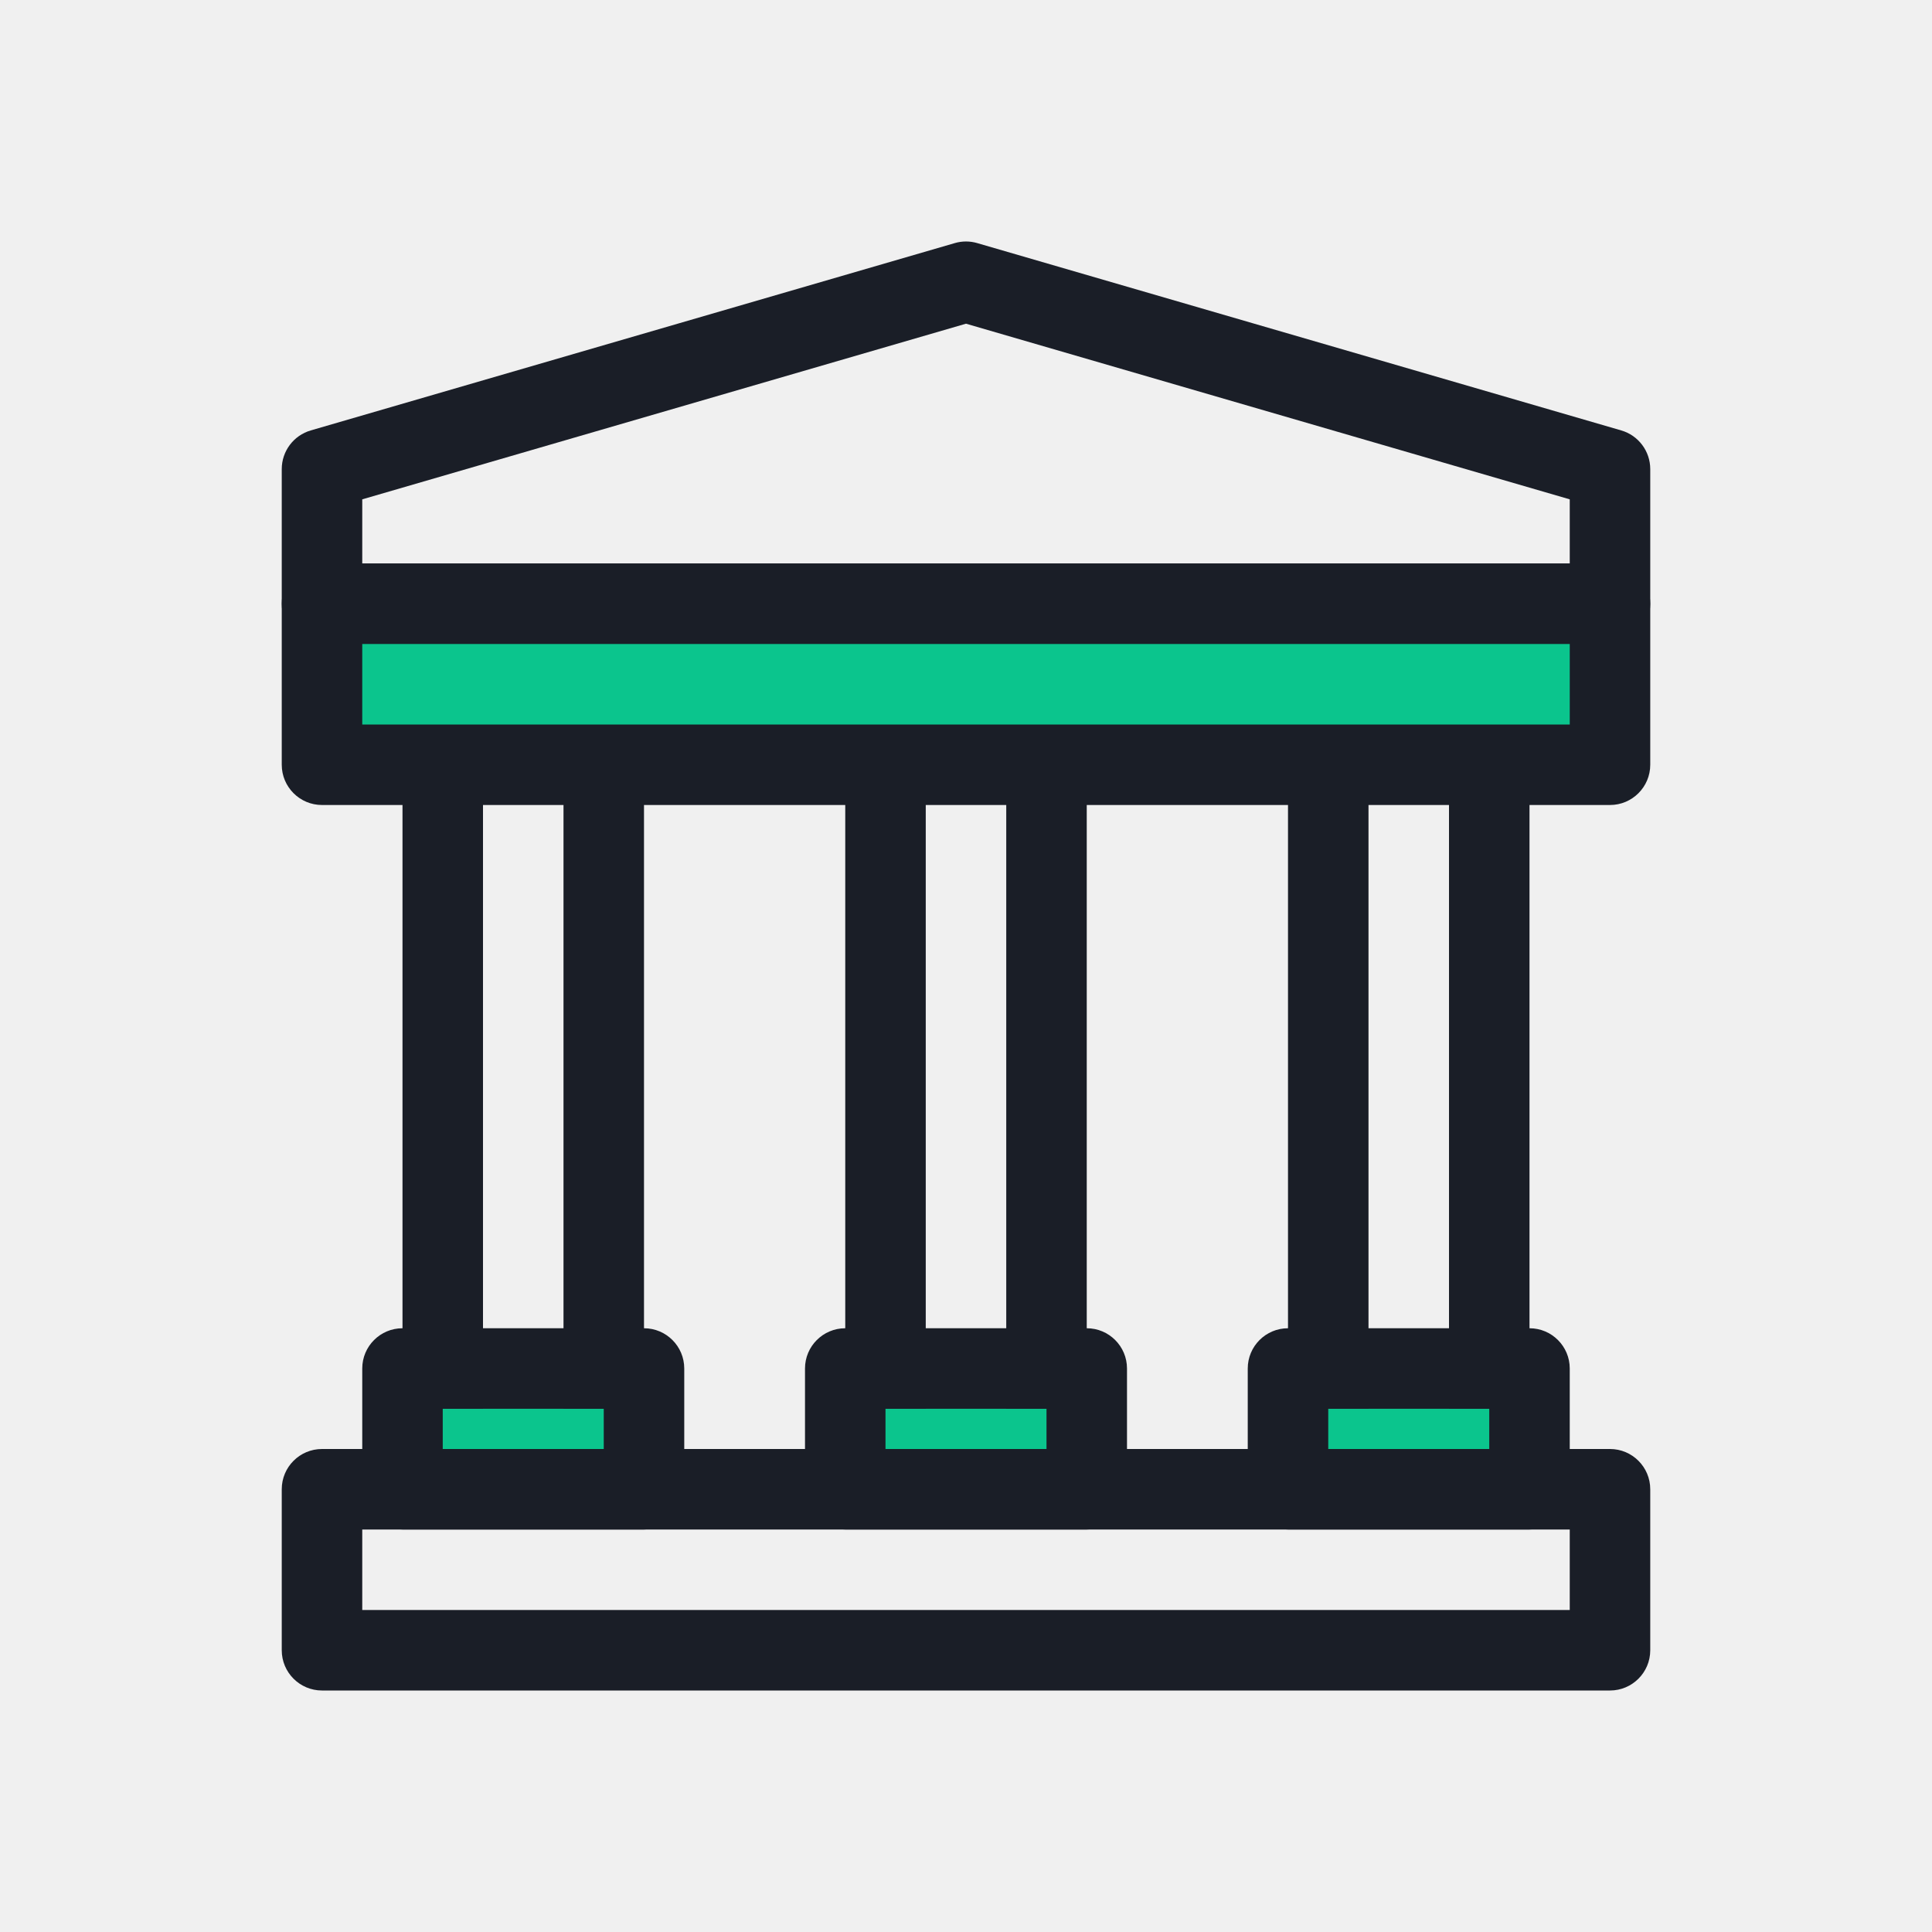
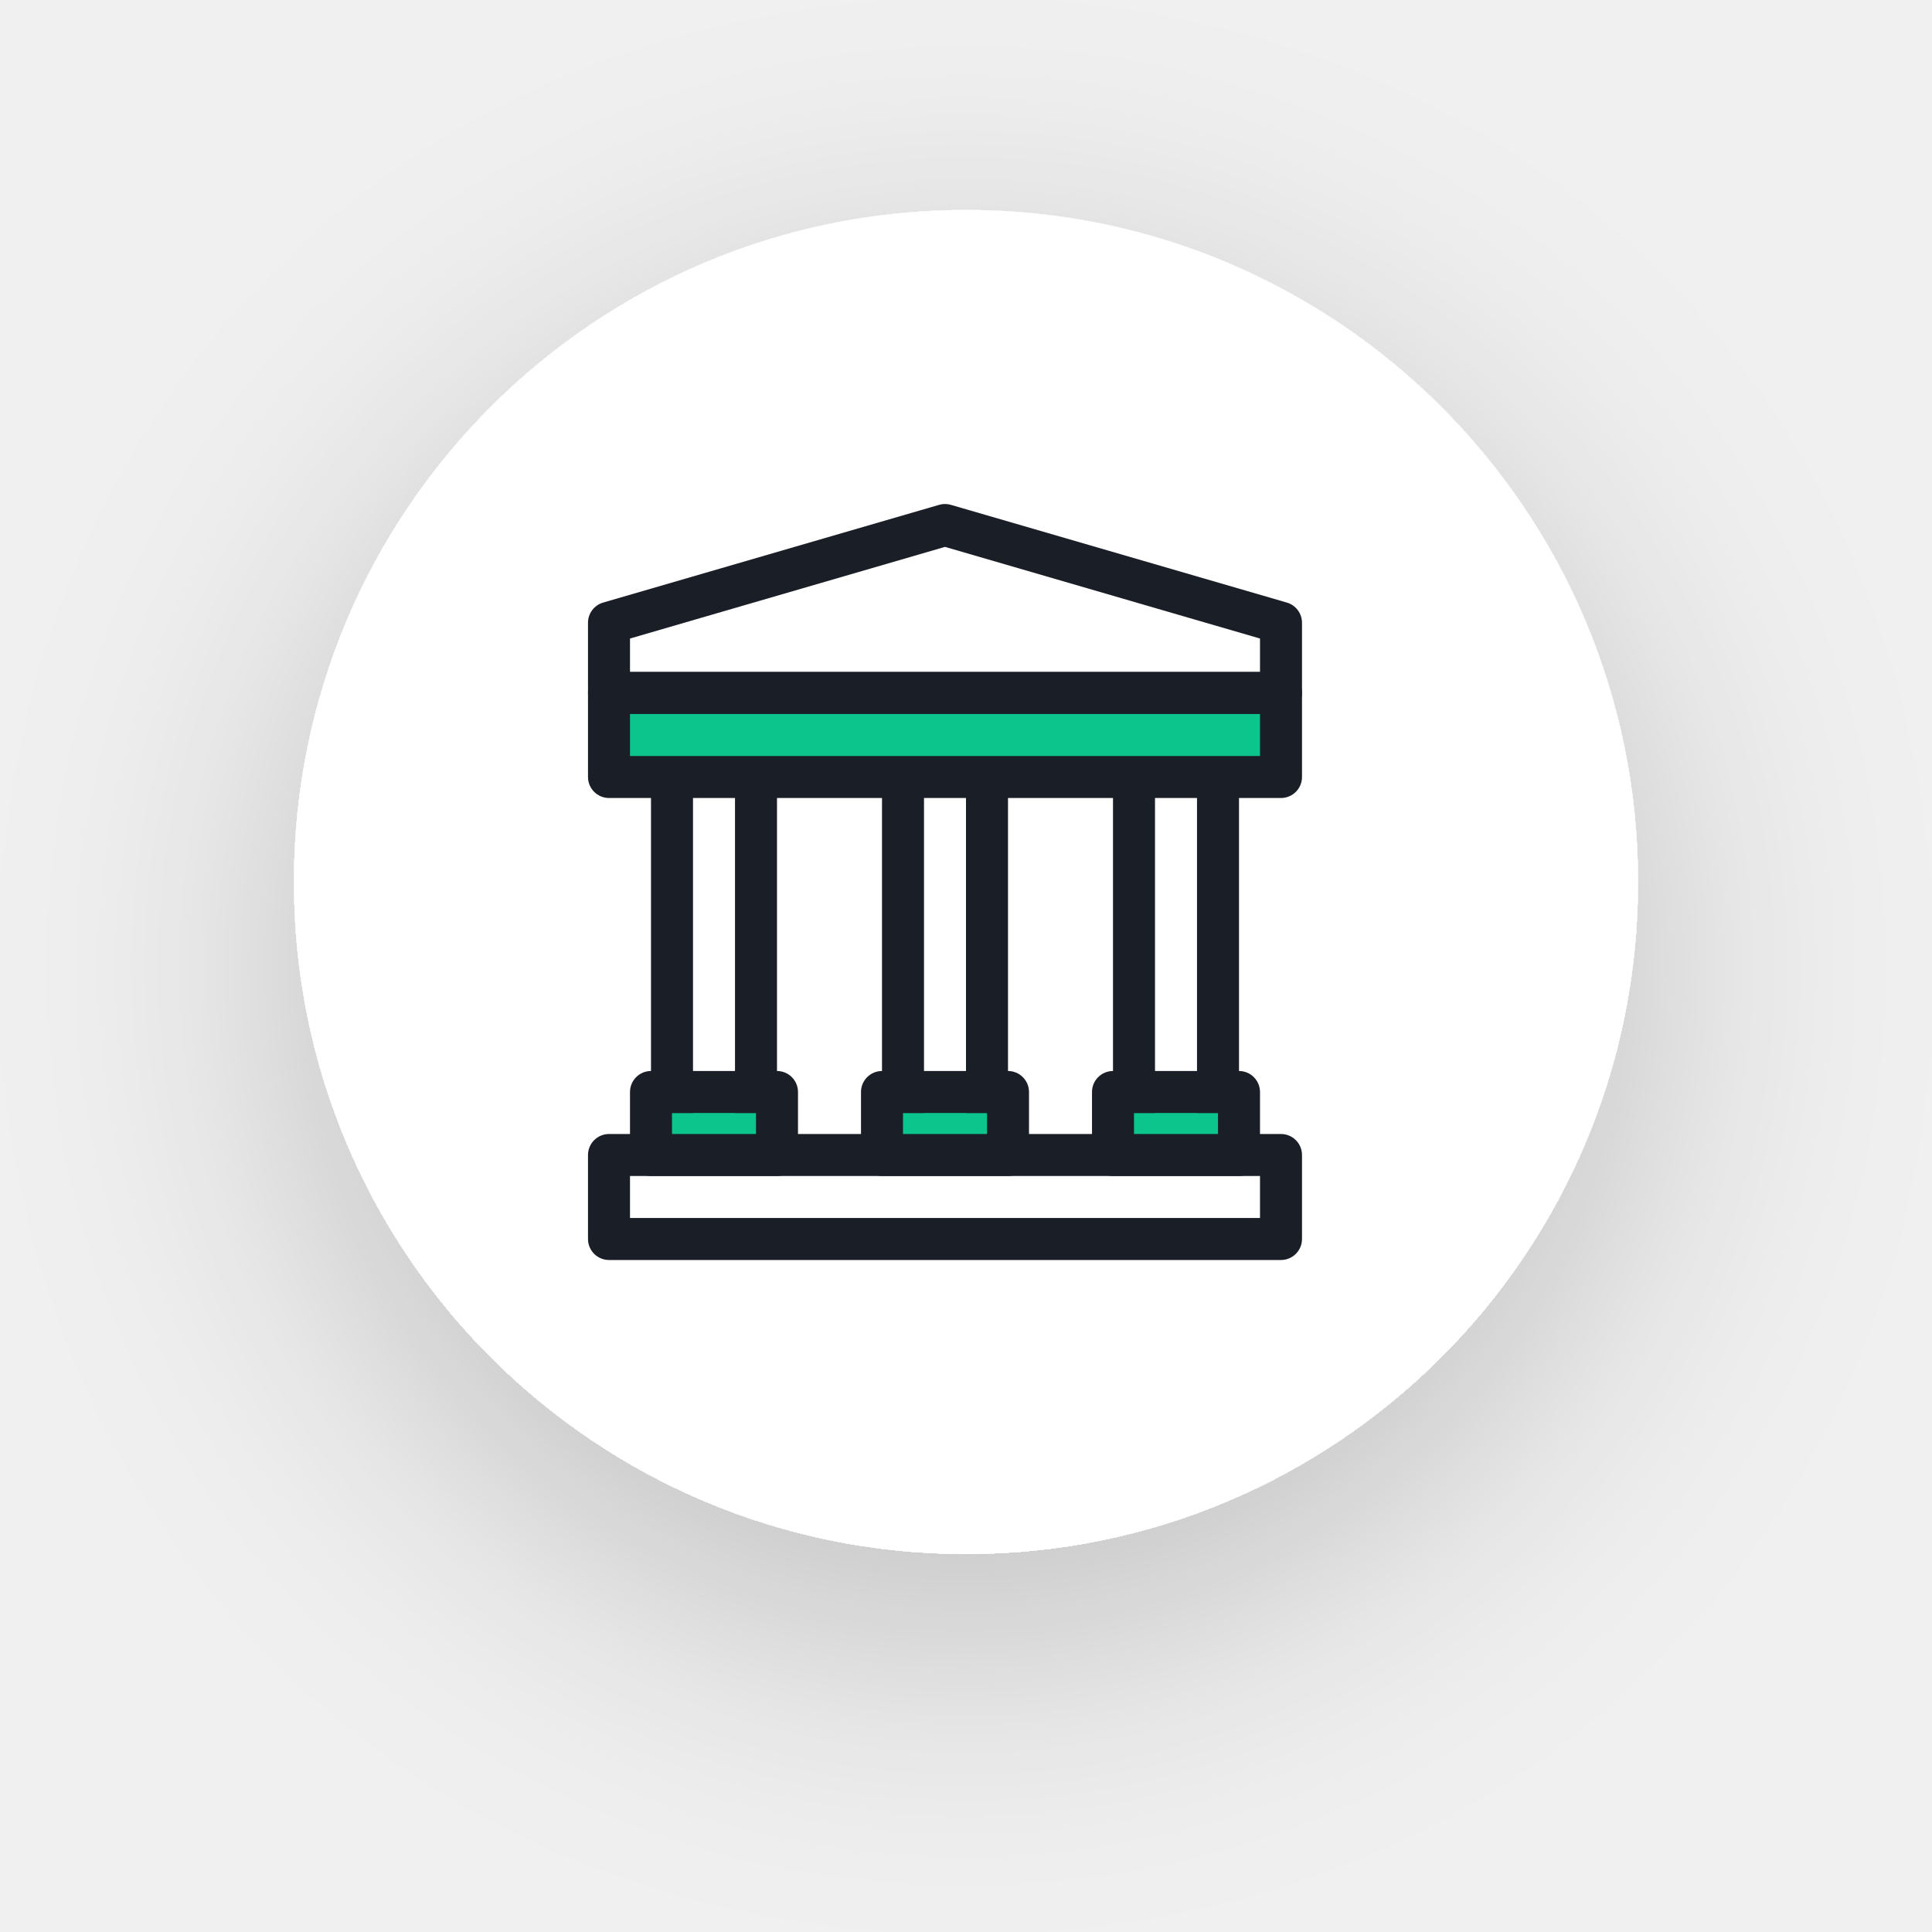
- <svg xmlns="http://www.w3.org/2000/svg" width="24" height="24" viewBox="0 0 24 24" fill="none">
-   <path fill-rule="evenodd" clip-rule="evenodd" d="M11.86 3.02C11.952 2.993 12.048 2.993 12.14 3.02L20.14 5.347C20.353 5.409 20.5 5.605 20.5 5.827V7.5C20.5 7.776 20.276 8 20 8H4C3.724 8 3.5 7.776 3.5 7.5V5.827C3.5 5.605 3.647 5.409 3.86 5.347L11.86 3.02ZM4.5 6.203V7H19.5V6.203L12 4.021L4.5 6.203Z" fill="#1A1E27" />
-   <path fill-rule="evenodd" clip-rule="evenodd" d="M3.5 18.5C3.5 18.224 3.724 18 4 18H20C20.276 18 20.5 18.224 20.5 18.5V20.5C20.5 20.776 20.276 21 20 21H4C3.724 21 3.5 20.776 3.5 20.5V18.5ZM4.5 19V20H19.5V19H4.5Z" fill="#1A1E27" />
-   <path d="M4 7.5H20V9.5H4V7.5Z" fill="#0BC58D" />
-   <path fill-rule="evenodd" clip-rule="evenodd" d="M3.5 7.5C3.5 7.224 3.724 7 4 7H20C20.276 7 20.5 7.224 20.5 7.5V9.5C20.5 9.776 20.276 10 20 10H4C3.724 10 3.5 9.776 3.5 9.5V7.5ZM4.5 8V9H19.5V8H4.5Z" fill="#1A1E27" />
-   <path d="M5 17H8V18.5H5V17Z" fill="#0BC58D" />
-   <path fill-rule="evenodd" clip-rule="evenodd" d="M4.5 17C4.5 16.724 4.724 16.5 5 16.5H8C8.276 16.5 8.5 16.724 8.5 17V18.5C8.5 18.776 8.276 19 8 19H5C4.724 19 4.5 18.776 4.5 18.5V17ZM5.5 17.5V18H7.5V17.5H5.5Z" fill="#1A1E27" />
-   <path d="M10.5 17H13.5V18.5H10.5V17Z" fill="#0BC58D" />
-   <path fill-rule="evenodd" clip-rule="evenodd" d="M10 17C10 16.724 10.224 16.5 10.5 16.5H13.5C13.776 16.5 14 16.724 14 17V18.5C14 18.776 13.776 19 13.5 19H10.5C10.224 19 10 18.776 10 18.5V17ZM11 17.5V18H13V17.5H11Z" fill="#1A1E27" />
-   <path d="M16 17H19V18.5H16V17Z" fill="#0BC58D" />
-   <path fill-rule="evenodd" clip-rule="evenodd" d="M15.5 17C15.5 16.724 15.724 16.5 16 16.5H19C19.276 16.5 19.5 16.724 19.5 17V18.5C19.5 18.776 19.276 19 19 19H16C15.724 19 15.5 18.776 15.5 18.5V17ZM16.5 17.5V18H18.5V17.5H16.5Z" fill="#1A1E27" />
-   <path fill-rule="evenodd" clip-rule="evenodd" d="M5 17.5V9.5H6V17.5H5ZM7 17.5V9.5H8V17.5H7Z" fill="#1A1E27" />
-   <path fill-rule="evenodd" clip-rule="evenodd" d="M10.5 17.5V9.5H11.5V17.5H10.5ZM12.5 17.5V9.5H13.5V17.5H12.5Z" fill="#1A1E27" />
-   <path fill-rule="evenodd" clip-rule="evenodd" d="M16 17.5V9.5H17V17.5H16ZM18 17.5V9.5H19V17.5H18Z" fill="#1A1E27" />
+ <svg xmlns="http://www.w3.org/2000/svg" width="46" height="46" viewBox="0 0 46 46" fill="none">
+   <g filter="url(#filter0_d_642_153)">
+     <circle cx="23" cy="21" r="16" fill="white" />
+   </g>
+   <path fill-rule="evenodd" clip-rule="evenodd" d="M22.36 12.02C22.452 11.993 22.548 11.993 22.64 12.02L30.64 14.347C30.853 14.409 31 14.605 31 14.827V16.5C31 16.776 30.776 17 30.5 17H14.5C14.224 17 14 16.776 14 16.5V14.827C14 14.605 14.147 14.409 14.36 14.347L22.36 12.02ZM15 15.203V16H30V15.203L22.5 13.021L15 15.203Z" fill="#1A1E27" />
+   <path fill-rule="evenodd" clip-rule="evenodd" d="M14 27.5C14 27.224 14.224 27 14.5 27H30.5C30.776 27 31 27.224 31 27.5V29.5C31 29.776 30.776 30 30.5 30H14.5C14.224 30 14 29.776 14 29.5V27.5ZM15 28V29H30V28H15Z" fill="#1A1E27" />
+   <path d="M14.5 16.5H30.5V18.5H14.5V16.5Z" fill="#0BC58D" />
+   <path fill-rule="evenodd" clip-rule="evenodd" d="M14 16.5C14 16.224 14.224 16 14.5 16H30.5C30.776 16 31 16.224 31 16.5V18.5C31 18.776 30.776 19 30.5 19H14.5C14.224 19 14 18.776 14 18.5V16.5ZM15 17V18H30V17H15Z" fill="#1A1E27" />
+   <path d="M15.5 26H18.5V27.5H15.5V26Z" fill="#0BC58D" />
+   <path fill-rule="evenodd" clip-rule="evenodd" d="M15 26C15 25.724 15.224 25.5 15.5 25.5H18.5C18.776 25.5 19 25.724 19 26V27.5C19 27.776 18.776 28 18.5 28H15.5C15.224 28 15 27.776 15 27.5V26ZM16 26.5V27H18V26.5H16Z" fill="#1A1E27" />
+   <path d="M21 26H24V27.5H21V26Z" fill="#0BC58D" />
+   <path fill-rule="evenodd" clip-rule="evenodd" d="M20.5 26C20.5 25.724 20.724 25.5 21 25.5H24C24.276 25.5 24.5 25.724 24.5 26V27.5C24.5 27.776 24.276 28 24 28H21C20.724 28 20.5 27.776 20.5 27.5V26ZM21.5 26.5V27H23.5V26.5H21.5Z" fill="#1A1E27" />
+   <path d="M26.5 26H29.5V27.5H26.5V26Z" fill="#0BC58D" />
+   <path fill-rule="evenodd" clip-rule="evenodd" d="M26 26C26 25.724 26.224 25.5 26.5 25.5H29.5C29.776 25.5 30 25.724 30 26V27.5C30 27.776 29.776 28 29.5 28H26.5C26.224 28 26 27.776 26 27.5V26ZM27 26.5V27H29V26.5H27Z" fill="#1A1E27" />
+   <path fill-rule="evenodd" clip-rule="evenodd" d="M15.5 26.5V18.5H16.5V26.5H15.5ZM17.5 26.5V18.5H18.5V26.5H17.5Z" fill="#1A1E27" />
+   <path fill-rule="evenodd" clip-rule="evenodd" d="M21 26.5V18.5H22V26.5H21ZM23 26.5V18.5H24V26.5H23Z" fill="#1A1E27" />
+   <path fill-rule="evenodd" clip-rule="evenodd" d="M26.5 26.5V18.5H27.5V26.5H26.5ZM28.5 26.5V18.5H29.5V26.5H28.5Z" fill="#1A1E27" />
+   <defs>
+     <filter id="filter0_d_642_153" x="0" y="0" width="46" height="46" filterUnits="userSpaceOnUse" color-interpolation-filters="sRGB">
+       <feFlood flood-opacity="0" result="BackgroundImageFix" />
+       <feColorMatrix in="SourceAlpha" type="matrix" values="0 0 0 0 0 0 0 0 0 0 0 0 0 0 0 0 0 0 127 0" result="hardAlpha" />
+       <feOffset dy="2" />
+       <feGaussianBlur stdDeviation="3.5" />
+       <feComposite in2="hardAlpha" operator="out" />
+       <feColorMatrix type="matrix" values="0 0 0 0 0 0 0 0 0 0 0 0 0 0 0 0 0 0 0.2 0" />
+       <feBlend mode="normal" in2="BackgroundImageFix" result="effect1_dropShadow_642_153" />
+       <feBlend mode="normal" in="SourceGraphic" in2="effect1_dropShadow_642_153" result="shape" />
+     </filter>
+   </defs>
</svg>
